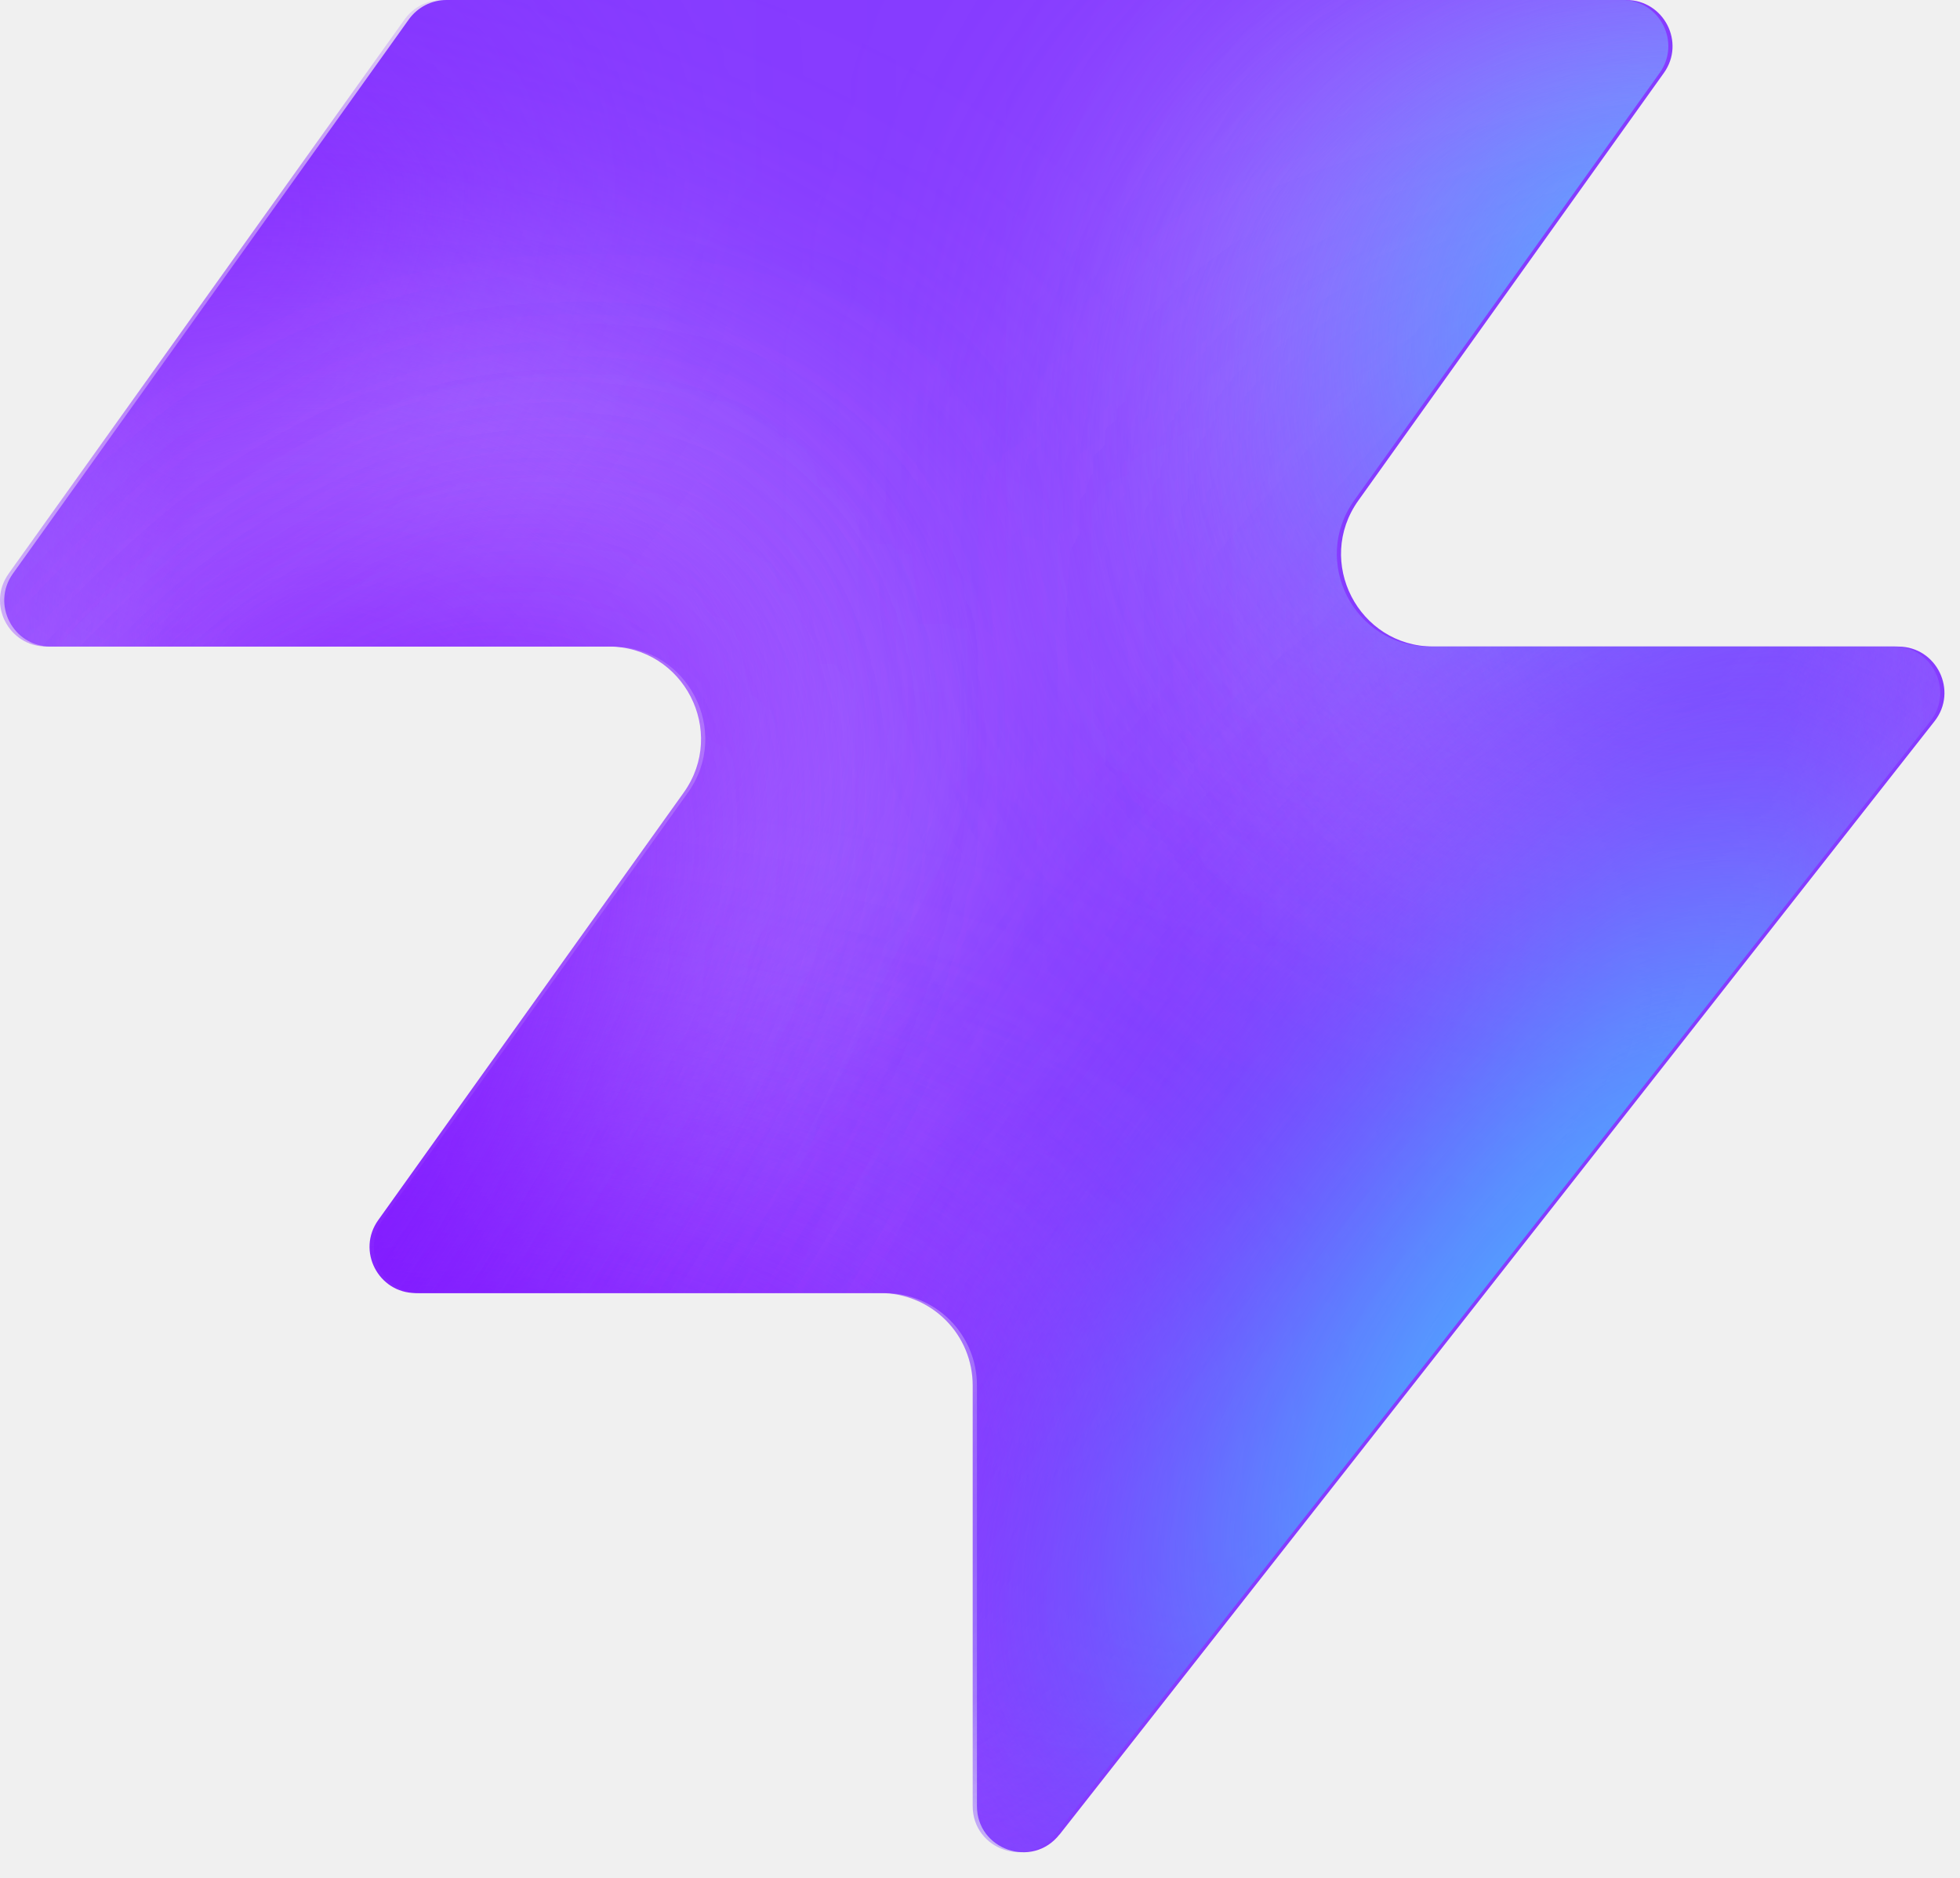
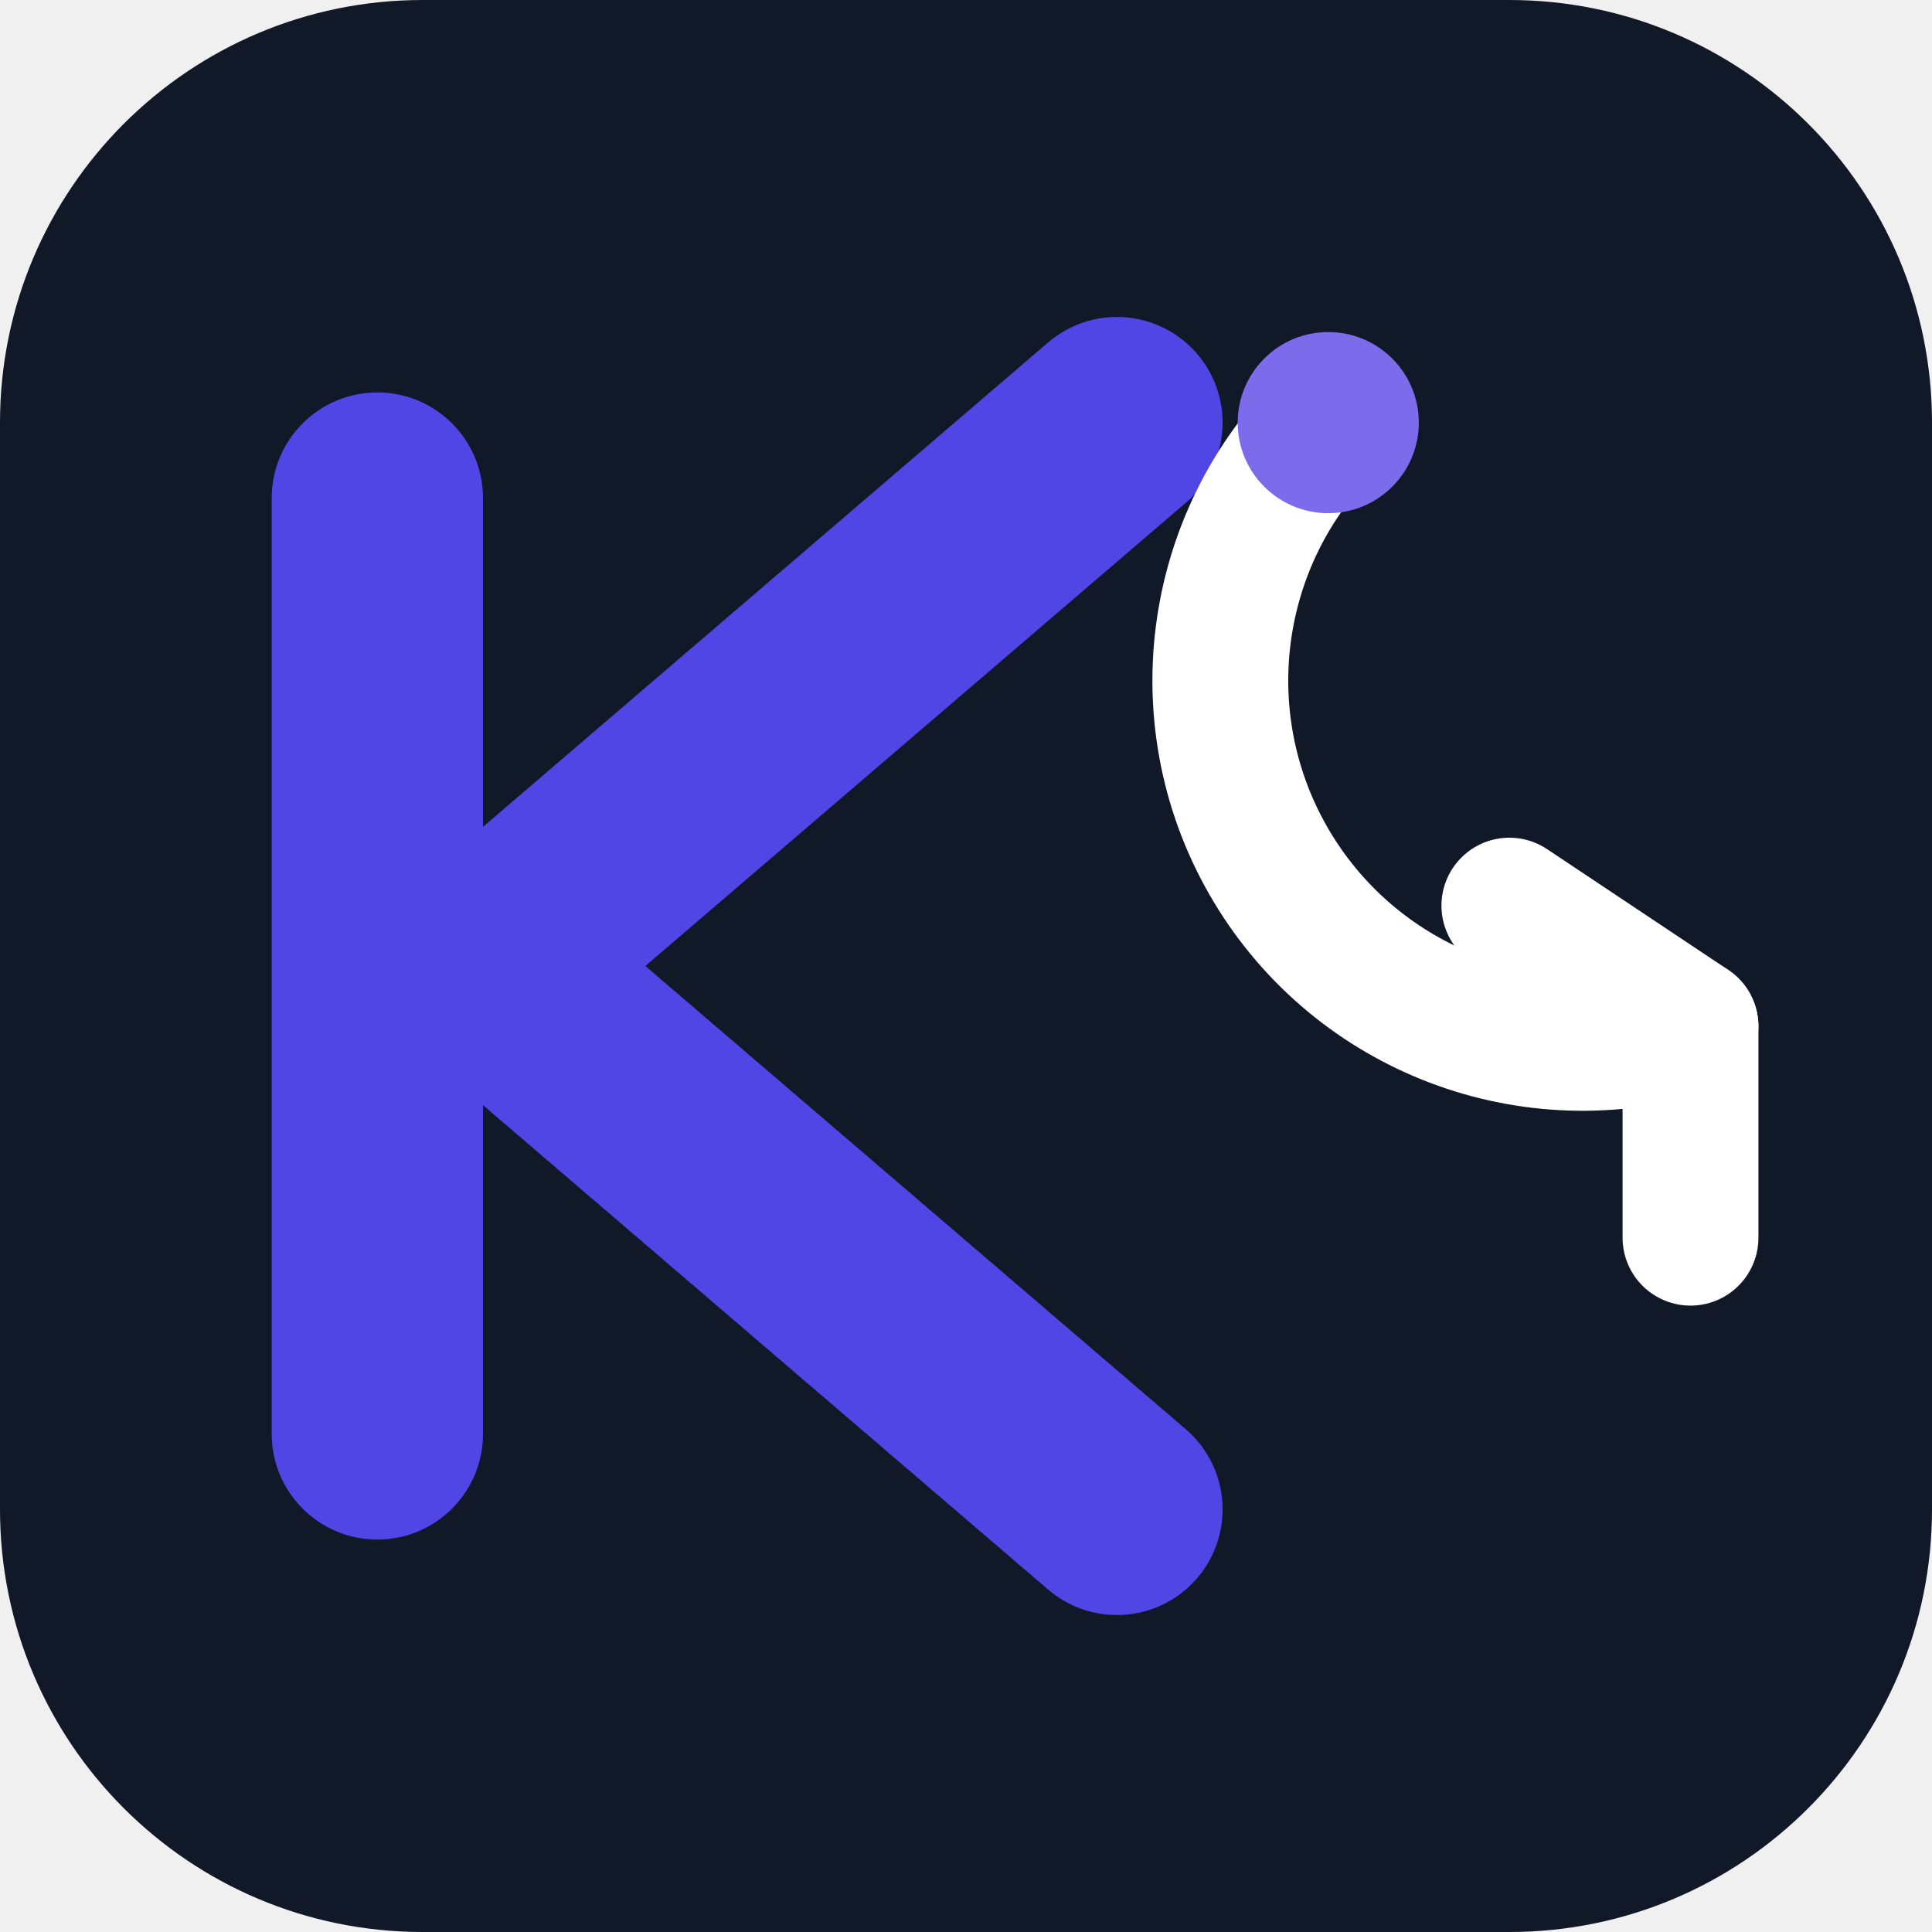
- <svg xmlns="http://www.w3.org/2000/svg" width="48" height="46" fill="none" viewBox="0 0 48 46">
-   <path fill="#863bff" d="M25.946 44.938c-.664.845-2.021.375-2.021-.698V33.937a2.26 2.26 0 0 0-2.262-2.262H10.287c-.92 0-1.456-1.04-.92-1.788l7.48-10.471c1.07-1.497 0-3.578-1.842-3.578H1.237c-.92 0-1.456-1.04-.92-1.788L10.013.474c.214-.297.556-.474.92-.474h28.894c.92 0 1.456 1.04.92 1.788l-7.48 10.471c-1.07 1.498 0 3.579 1.842 3.579h11.377c.943 0 1.473 1.088.89 1.83L25.947 44.94z" style="fill:#863bff;fill:color(display-p3 .525 .23 1);fill-opacity:1" />
-   <mask id="a" width="48" height="46" x="0" y="0" maskUnits="userSpaceOnUse" style="mask-type:alpha">
-     <path fill="#000" d="M25.842 44.938c-.664.844-2.021.375-2.021-.698V33.937a2.26 2.26 0 0 0-2.262-2.262H10.183c-.92 0-1.456-1.04-.92-1.788l7.48-10.471c1.07-1.498 0-3.579-1.842-3.579H1.133c-.92 0-1.456-1.04-.92-1.787L9.91.473c.214-.297.556-.474.92-.474h28.894c.92 0 1.456 1.04.92 1.788l-7.48 10.471c-1.07 1.498 0 3.578 1.842 3.578h11.377c.943 0 1.473 1.088.89 1.832L25.843 44.94z" style="fill:#000;fill-opacity:1" />
-   </mask>
-   <g mask="url(#a)">
-     <g filter="url(#b)">
-       <ellipse cx="5.508" cy="14.704" fill="#ede6ff" rx="5.508" ry="14.704" style="fill:#ede6ff;fill:color(display-p3 .927 .903 1);fill-opacity:1" transform="matrix(.00324 1 1 -.00324 -4.47 31.516)" />
-     </g>
-     <g filter="url(#c)">
-       <ellipse cx="10.399" cy="29.851" fill="#ede6ff" rx="10.399" ry="29.851" style="fill:#ede6ff;fill:color(display-p3 .927 .903 1);fill-opacity:1" transform="matrix(.00324 1 1 -.00324 -39.328 7.883)" />
-     </g>
-     <g filter="url(#d)">
-       <ellipse cx="5.508" cy="30.487" fill="#7e14ff" rx="5.508" ry="30.487" style="fill:#7e14ff;fill:color(display-p3 .492 .077 1);fill-opacity:1" transform="rotate(89.814 -25.913 -14.639)scale(1 -1)" />
-     </g>
-     <g filter="url(#e)">
-       <ellipse cx="5.508" cy="30.599" fill="#7e14ff" rx="5.508" ry="30.599" style="fill:#7e14ff;fill:color(display-p3 .492 .077 1);fill-opacity:1" transform="rotate(89.814 -32.644 -3.334)scale(1 -1)" />
-     </g>
-     <g filter="url(#f)">
-       <ellipse cx="5.508" cy="30.599" fill="#7e14ff" rx="5.508" ry="30.599" style="fill:#7e14ff;fill:color(display-p3 .492 .077 1);fill-opacity:1" transform="matrix(.00324 1 1 -.00324 -34.34 30.47)" />
-     </g>
-     <g filter="url(#g)">
-       <ellipse cx="14.072" cy="22.078" fill="#ede6ff" rx="14.072" ry="22.078" style="fill:#ede6ff;fill:color(display-p3 .927 .903 1);fill-opacity:1" transform="rotate(93.35 24.506 48.493)scale(-1 1)" />
-     </g>
-     <g filter="url(#h)">
-       <ellipse cx="3.47" cy="21.501" fill="#7e14ff" rx="3.47" ry="21.501" style="fill:#7e14ff;fill:color(display-p3 .492 .077 1);fill-opacity:1" transform="rotate(89.009 28.708 47.59)scale(-1 1)" />
-     </g>
-     <g filter="url(#i)">
-       <ellipse cx="3.47" cy="21.501" fill="#7e14ff" rx="3.47" ry="21.501" style="fill:#7e14ff;fill:color(display-p3 .492 .077 1);fill-opacity:1" transform="rotate(89.009 28.708 47.59)scale(-1 1)" />
-     </g>
-     <g filter="url(#j)">
-       <ellipse cx=".387" cy="8.972" fill="#7e14ff" rx="4.407" ry="29.108" style="fill:#7e14ff;fill:color(display-p3 .492 .077 1);fill-opacity:1" transform="rotate(39.51 .387 8.972)" />
-     </g>
-     <g filter="url(#k)">
-       <ellipse cx="47.523" cy="-6.092" fill="#7e14ff" rx="4.407" ry="29.108" style="fill:#7e14ff;fill:color(display-p3 .492 .077 1);fill-opacity:1" transform="rotate(37.892 47.523 -6.092)" />
-     </g>
-     <g filter="url(#l)">
-       <ellipse cx="41.412" cy="6.333" fill="#47bfff" rx="5.971" ry="9.665" style="fill:#47bfff;fill:color(display-p3 .28 .748 1);fill-opacity:1" transform="rotate(37.892 41.412 6.333)" />
-     </g>
-     <g filter="url(#m)">
-       <ellipse cx="-1.879" cy="38.332" fill="#7e14ff" rx="4.407" ry="29.108" style="fill:#7e14ff;fill:color(display-p3 .492 .077 1);fill-opacity:1" transform="rotate(37.892 -1.88 38.332)" />
-     </g>
-     <g filter="url(#n)">
-       <ellipse cx="-1.879" cy="38.332" fill="#7e14ff" rx="4.407" ry="29.108" style="fill:#7e14ff;fill:color(display-p3 .492 .077 1);fill-opacity:1" transform="rotate(37.892 -1.88 38.332)" />
-     </g>
-     <g filter="url(#o)">
-       <ellipse cx="35.651" cy="29.907" fill="#7e14ff" rx="4.407" ry="29.108" style="fill:#7e14ff;fill:color(display-p3 .492 .077 1);fill-opacity:1" transform="rotate(37.892 35.651 29.907)" />
-     </g>
-     <g filter="url(#p)">
-       <ellipse cx="38.418" cy="32.4" fill="#47bfff" rx="5.971" ry="15.297" style="fill:#47bfff;fill:color(display-p3 .28 .748 1);fill-opacity:1" transform="rotate(37.892 38.418 32.4)" />
-     </g>
-   </g>
-   <defs>
-     <filter id="b" width="60.045" height="41.654" x="-19.77" y="16.149" color-interpolation-filters="sRGB" filterUnits="userSpaceOnUse">
-       <feFlood flood-opacity="0" result="BackgroundImageFix" />
-       <feBlend in="SourceGraphic" in2="BackgroundImageFix" result="shape" />
-       <feGaussianBlur result="effect1_foregroundBlur_2002_17158" stdDeviation="7.659" />
-     </filter>
-     <filter id="c" width="90.34" height="51.437" x="-54.613" y="-7.533" color-interpolation-filters="sRGB" filterUnits="userSpaceOnUse">
-       <feFlood flood-opacity="0" result="BackgroundImageFix" />
-       <feBlend in="SourceGraphic" in2="BackgroundImageFix" result="shape" />
-       <feGaussianBlur result="effect1_foregroundBlur_2002_17158" stdDeviation="7.659" />
-     </filter>
-     <filter id="d" width="79.355" height="29.4" x="-49.64" y="2.03" color-interpolation-filters="sRGB" filterUnits="userSpaceOnUse">
-       <feFlood flood-opacity="0" result="BackgroundImageFix" />
-       <feBlend in="SourceGraphic" in2="BackgroundImageFix" result="shape" />
-       <feGaussianBlur result="effect1_foregroundBlur_2002_17158" stdDeviation="4.596" />
-     </filter>
-     <filter id="e" width="79.579" height="29.4" x="-45.045" y="20.029" color-interpolation-filters="sRGB" filterUnits="userSpaceOnUse">
-       <feFlood flood-opacity="0" result="BackgroundImageFix" />
-       <feBlend in="SourceGraphic" in2="BackgroundImageFix" result="shape" />
-       <feGaussianBlur result="effect1_foregroundBlur_2002_17158" stdDeviation="4.596" />
-     </filter>
-     <filter id="f" width="79.579" height="29.4" x="-43.513" y="21.178" color-interpolation-filters="sRGB" filterUnits="userSpaceOnUse">
-       <feFlood flood-opacity="0" result="BackgroundImageFix" />
-       <feBlend in="SourceGraphic" in2="BackgroundImageFix" result="shape" />
-       <feGaussianBlur result="effect1_foregroundBlur_2002_17158" stdDeviation="4.596" />
-     </filter>
-     <filter id="g" width="74.749" height="58.852" x="15.756" y="-17.901" color-interpolation-filters="sRGB" filterUnits="userSpaceOnUse">
-       <feFlood flood-opacity="0" result="BackgroundImageFix" />
-       <feBlend in="SourceGraphic" in2="BackgroundImageFix" result="shape" />
-       <feGaussianBlur result="effect1_foregroundBlur_2002_17158" stdDeviation="7.659" />
-     </filter>
-     <filter id="h" width="61.377" height="25.362" x="23.548" y="2.284" color-interpolation-filters="sRGB" filterUnits="userSpaceOnUse">
-       <feFlood flood-opacity="0" result="BackgroundImageFix" />
-       <feBlend in="SourceGraphic" in2="BackgroundImageFix" result="shape" />
-       <feGaussianBlur result="effect1_foregroundBlur_2002_17158" stdDeviation="4.596" />
-     </filter>
-     <filter id="i" width="61.377" height="25.362" x="23.548" y="2.284" color-interpolation-filters="sRGB" filterUnits="userSpaceOnUse">
-       <feFlood flood-opacity="0" result="BackgroundImageFix" />
-       <feBlend in="SourceGraphic" in2="BackgroundImageFix" result="shape" />
-       <feGaussianBlur result="effect1_foregroundBlur_2002_17158" stdDeviation="4.596" />
-     </filter>
-     <filter id="j" width="56.045" height="63.649" x="-27.636" y="-22.853" color-interpolation-filters="sRGB" filterUnits="userSpaceOnUse">
-       <feFlood flood-opacity="0" result="BackgroundImageFix" />
-       <feBlend in="SourceGraphic" in2="BackgroundImageFix" result="shape" />
-       <feGaussianBlur result="effect1_foregroundBlur_2002_17158" stdDeviation="4.596" />
-     </filter>
-     <filter id="k" width="54.814" height="64.646" x="20.116" y="-38.415" color-interpolation-filters="sRGB" filterUnits="userSpaceOnUse">
-       <feFlood flood-opacity="0" result="BackgroundImageFix" />
-       <feBlend in="SourceGraphic" in2="BackgroundImageFix" result="shape" />
-       <feGaussianBlur result="effect1_foregroundBlur_2002_17158" stdDeviation="4.596" />
-     </filter>
-     <filter id="l" width="33.541" height="35.313" x="24.641" y="-11.323" color-interpolation-filters="sRGB" filterUnits="userSpaceOnUse">
-       <feFlood flood-opacity="0" result="BackgroundImageFix" />
-       <feBlend in="SourceGraphic" in2="BackgroundImageFix" result="shape" />
-       <feGaussianBlur result="effect1_foregroundBlur_2002_17158" stdDeviation="4.596" />
-     </filter>
-     <filter id="m" width="54.814" height="64.646" x="-29.286" y="6.009" color-interpolation-filters="sRGB" filterUnits="userSpaceOnUse">
-       <feFlood flood-opacity="0" result="BackgroundImageFix" />
-       <feBlend in="SourceGraphic" in2="BackgroundImageFix" result="shape" />
-       <feGaussianBlur result="effect1_foregroundBlur_2002_17158" stdDeviation="4.596" />
-     </filter>
-     <filter id="n" width="54.814" height="64.646" x="-29.286" y="6.009" color-interpolation-filters="sRGB" filterUnits="userSpaceOnUse">
-       <feFlood flood-opacity="0" result="BackgroundImageFix" />
-       <feBlend in="SourceGraphic" in2="BackgroundImageFix" result="shape" />
-       <feGaussianBlur result="effect1_foregroundBlur_2002_17158" stdDeviation="4.596" />
-     </filter>
-     <filter id="o" width="54.814" height="64.646" x="8.244" y="-2.416" color-interpolation-filters="sRGB" filterUnits="userSpaceOnUse">
-       <feFlood flood-opacity="0" result="BackgroundImageFix" />
-       <feBlend in="SourceGraphic" in2="BackgroundImageFix" result="shape" />
-       <feGaussianBlur result="effect1_foregroundBlur_2002_17158" stdDeviation="4.596" />
-     </filter>
-     <filter id="p" width="39.409" height="43.623" x="18.713" y="10.588" color-interpolation-filters="sRGB" filterUnits="userSpaceOnUse">
-       <feFlood flood-opacity="0" result="BackgroundImageFix" />
-       <feBlend in="SourceGraphic" in2="BackgroundImageFix" result="shape" />
-       <feGaussianBlur result="effect1_foregroundBlur_2002_17158" stdDeviation="4.596" />
-     </filter>
-   </defs>
+ <svg xmlns="http://www.w3.org/2000/svg" viewBox="0 0 64 64">
+   <rect width="64" height="64" rx="14" fill="#111827" />
+   <rect x="9" y="13" width="7" height="38" rx="3.5" fill="#4f46e5" />
+   <path d="M16 32 L37 14" stroke="#4f46e5" stroke-width="7" stroke-linecap="round" />
+   <path d="M16 32 L37 50" stroke="#4f46e5" stroke-width="7" stroke-linecap="round" />
+   <path d="M44 14        A12 12 0 0 0 56 34" stroke="white" stroke-width="4.5" stroke-linecap="round" fill="none" />
+   <polyline points="50,30 56,34 56,41" stroke="white" stroke-width="4.5" stroke-linecap="round" stroke-linejoin="round" fill="none" />
+   <circle cx="44" cy="14" r="3" fill="#7c6bea" />
</svg>
